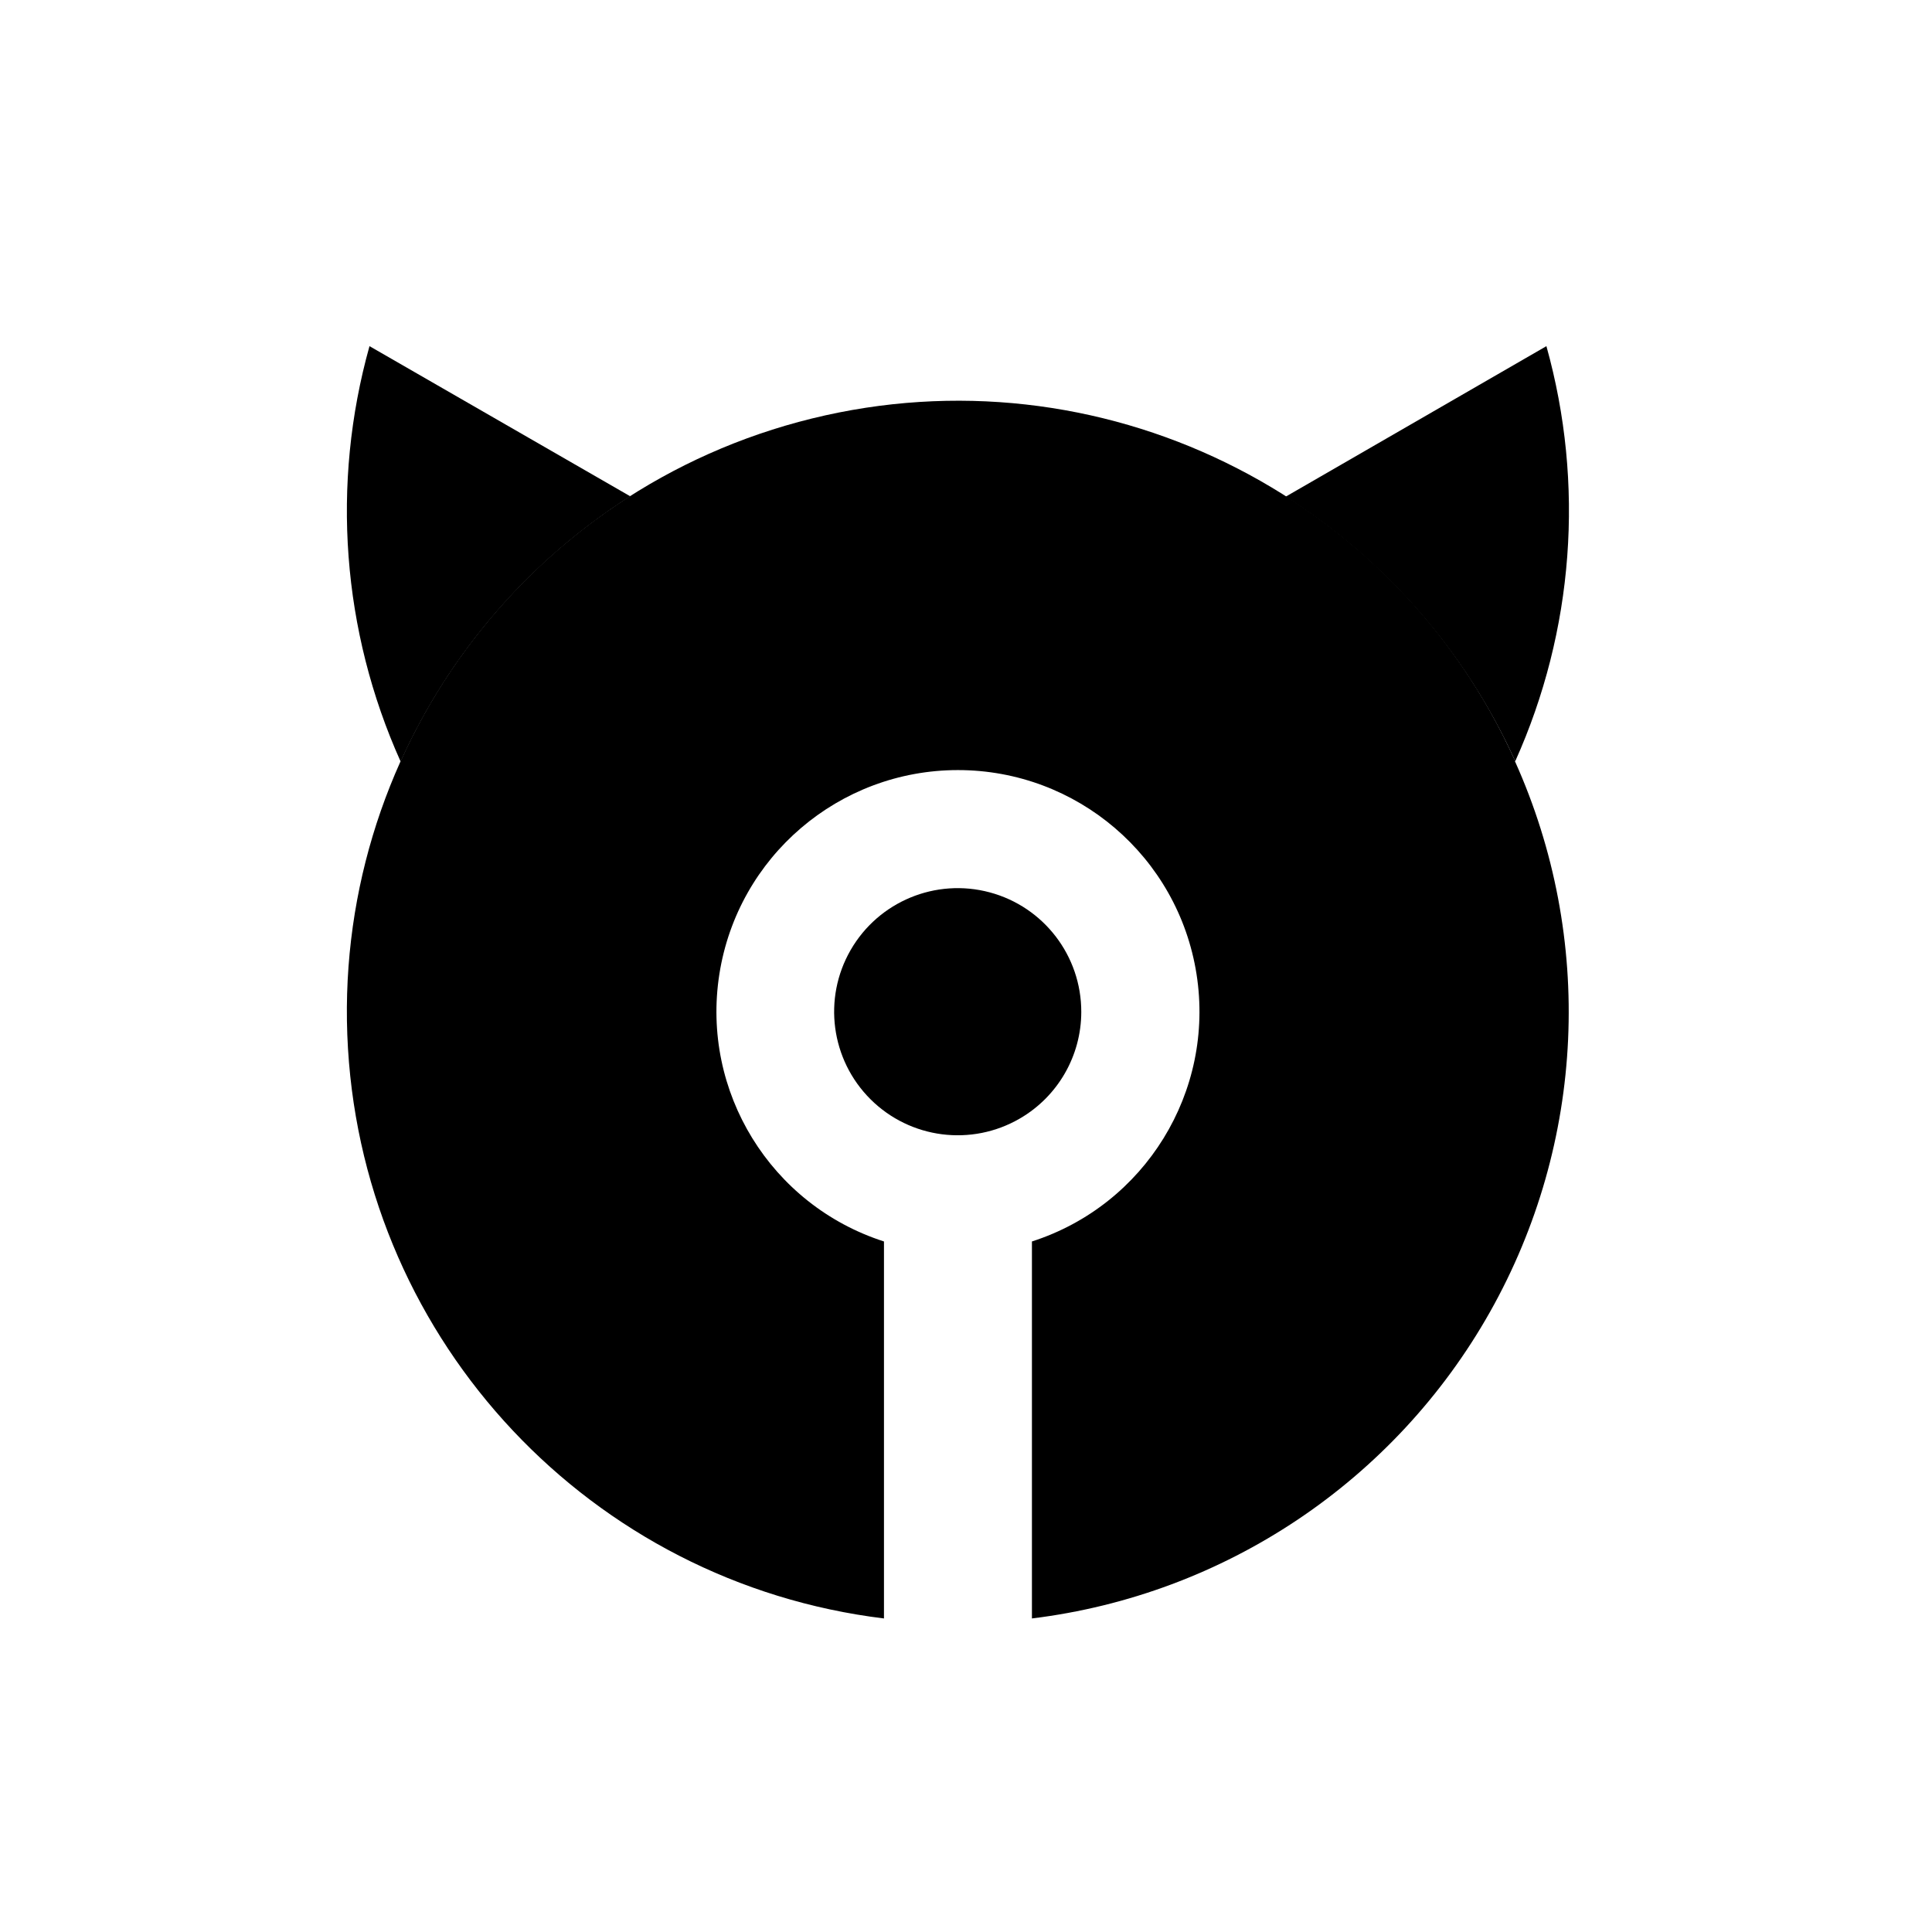
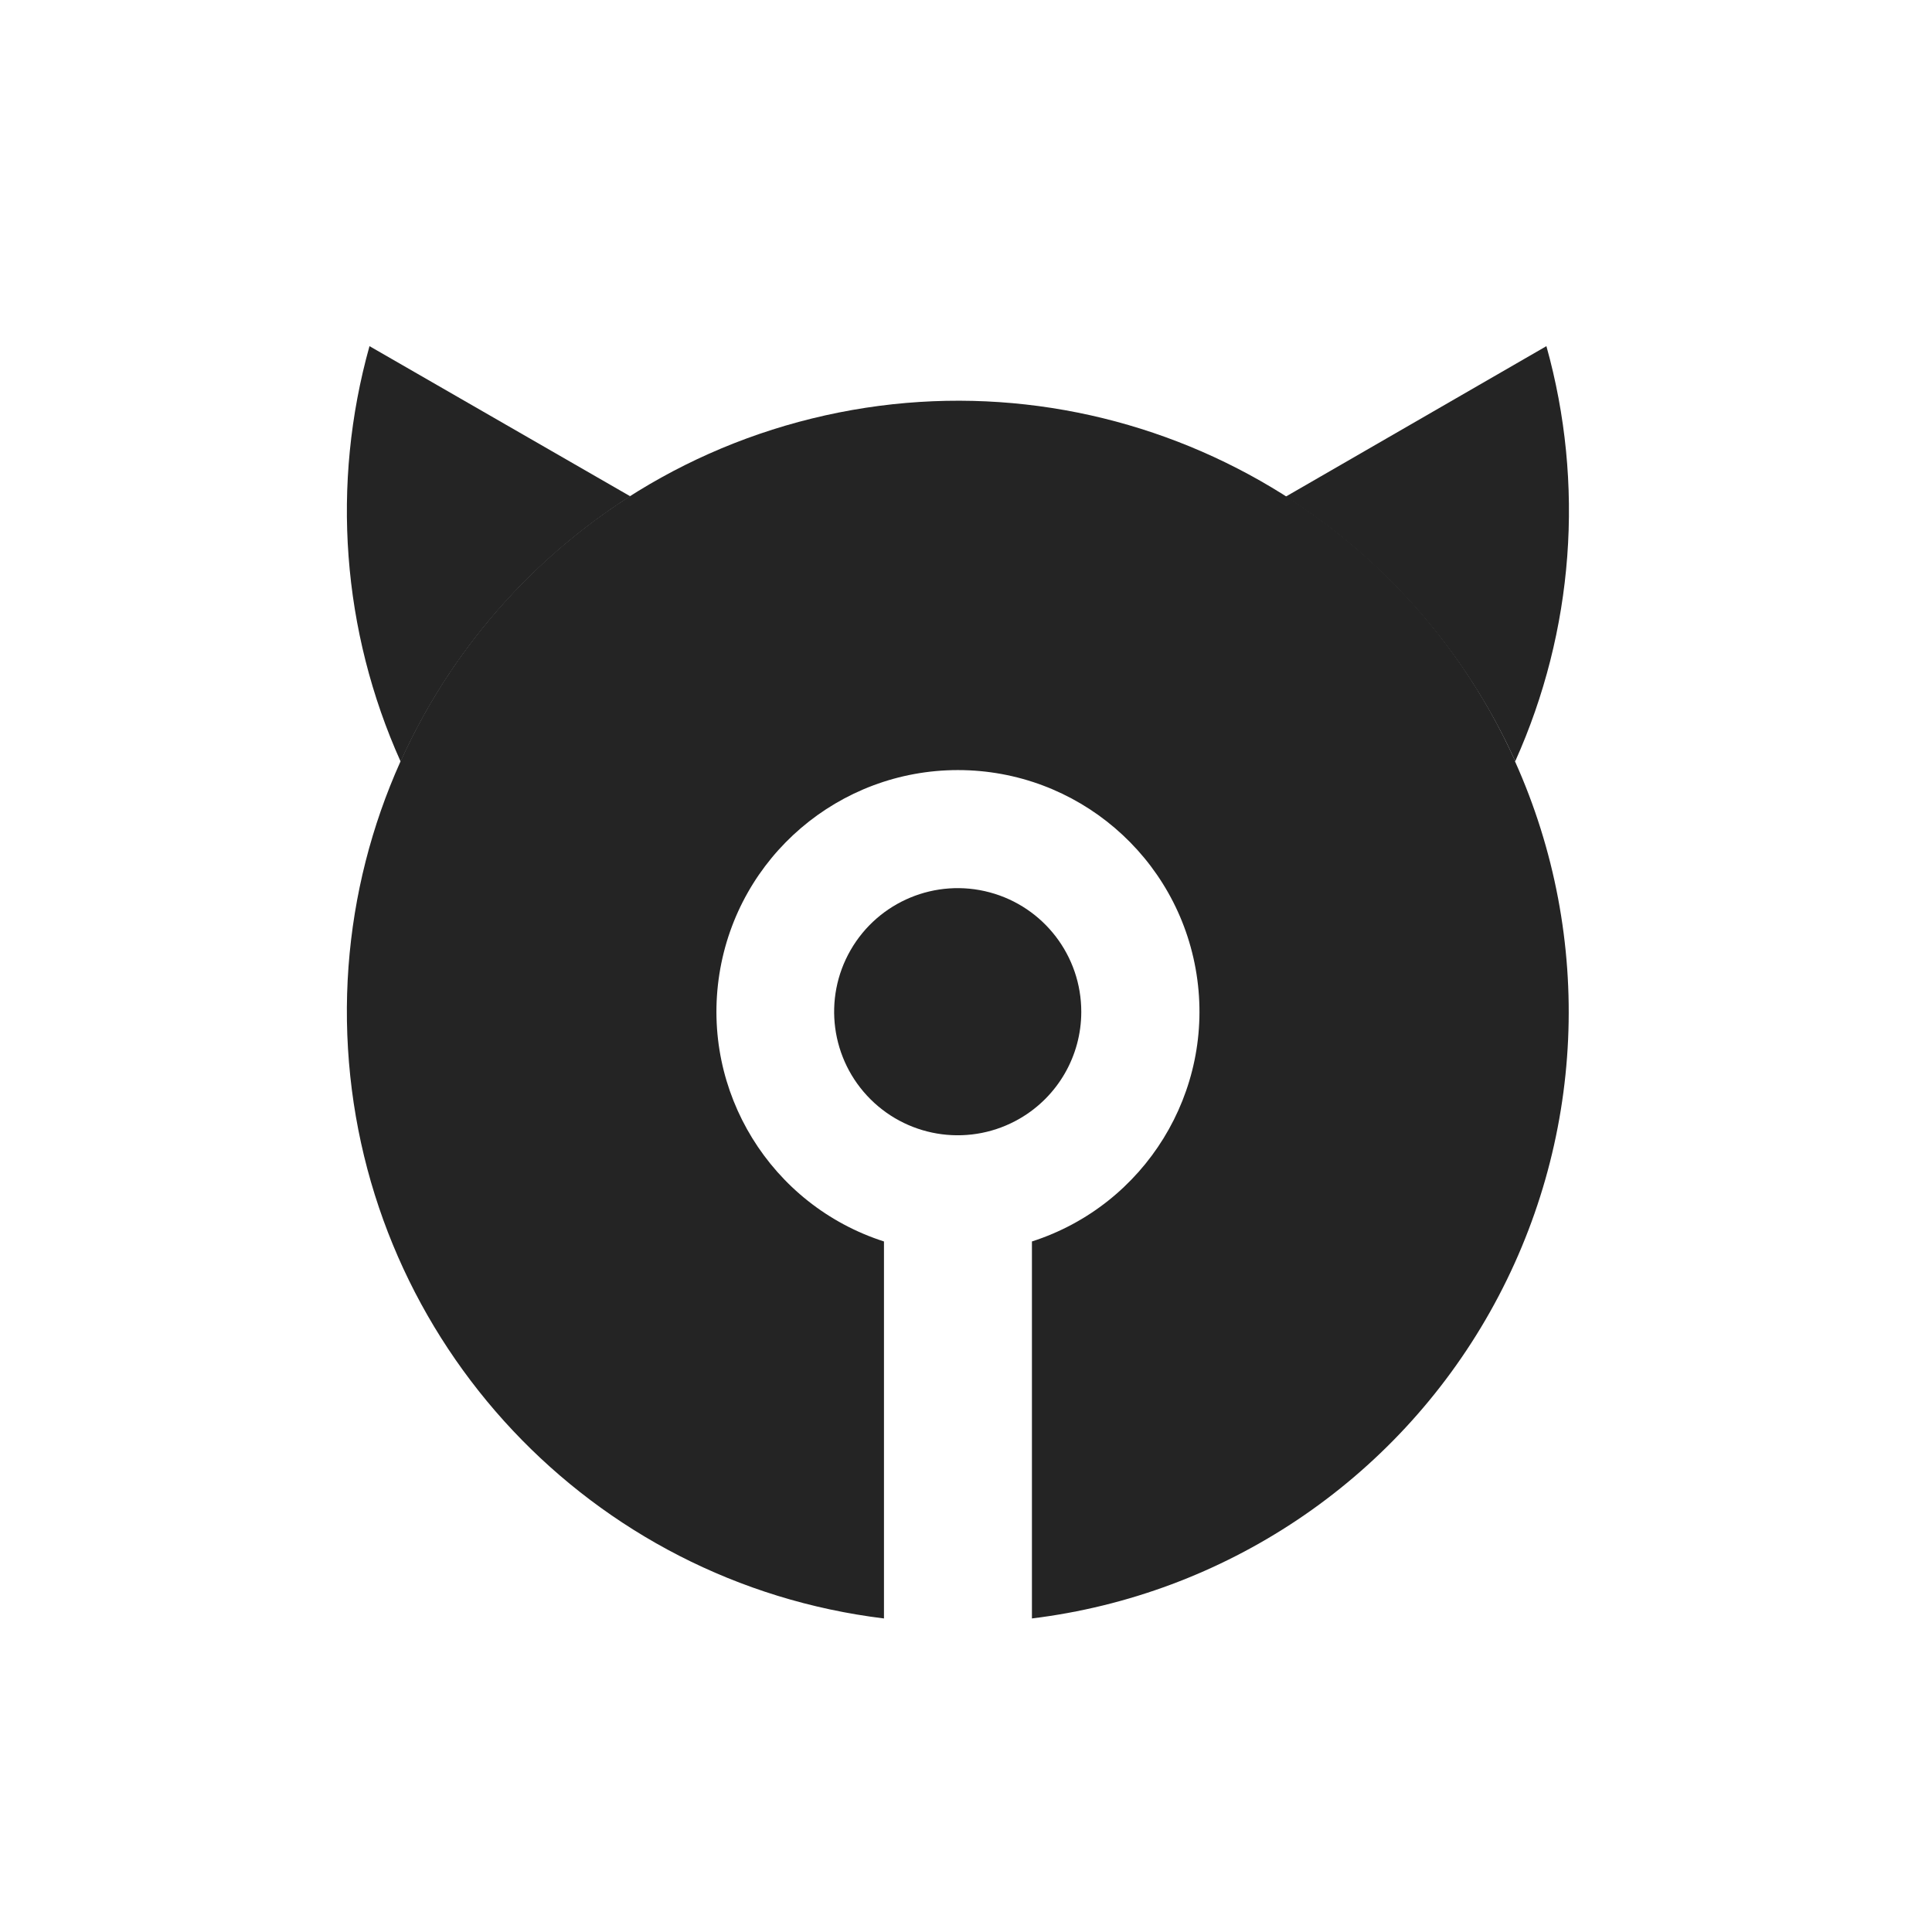
<svg xmlns="http://www.w3.org/2000/svg" id="图层_1" data-name="图层 1" viewBox="0 0 240 240">
-   <defs>
-     <style>.cls-1{fill:#000;}.cls-2{fill:#000;}</style>
-   </defs>
-   <path class="cls-2" d="M188.23,94.56A75.94,75.94,0,0,0,192.1,43l-32.39,18.7A76.16,76.16,0,0,1,188.23,94.56Z" />
-   <path class="cls-2" d="M78.29,61.65,45.9,43a75.94,75.94,0,0,0,3.87,51.61A76.16,76.16,0,0,1,78.29,61.65Z" />
-   <path class="cls-2" d="M134.32,125.71a15.35,15.35,0,1,0-7.62,13.23A15.32,15.32,0,0,0,134.32,125.71Z" />
-   <path class="cls-1" d="M188.23,94.56a75.91,75.91,0,1,0-78.42,106.49V154.22a30,30,0,1,1,18.38,0v46.83a75.91,75.91,0,0,0,60-106.49Z" />
+   <g>
+     <path d="M188.23,94.56A75.94,75.94,0,0,0,192.1,43l-32.39,18.7A76.16,76.16,0,0,1,188.23,94.56Z" style="fill: #242424" />
+     <path d="M78.29,61.65,45.9,43a75.94,75.94,0,0,0,3.87,51.61A76.16,76.16,0,0,1,78.29,61.65Z" style="fill: #242424" />
+     <path d="M134.32,125.71a15.35,15.35,0,1,0-7.62,13.23A15.32,15.32,0,0,0,134.32,125.71Z" style="fill: #242424" />
+     <path d="M188.23,94.56a75.91,75.91,0,1,0-78.42,106.49V154.22a30,30,0,1,1,18.38,0v46.83a75.91,75.91,0,0,0,60-106.49Z" style="fill: #242424" />
+   </g>
</svg>
